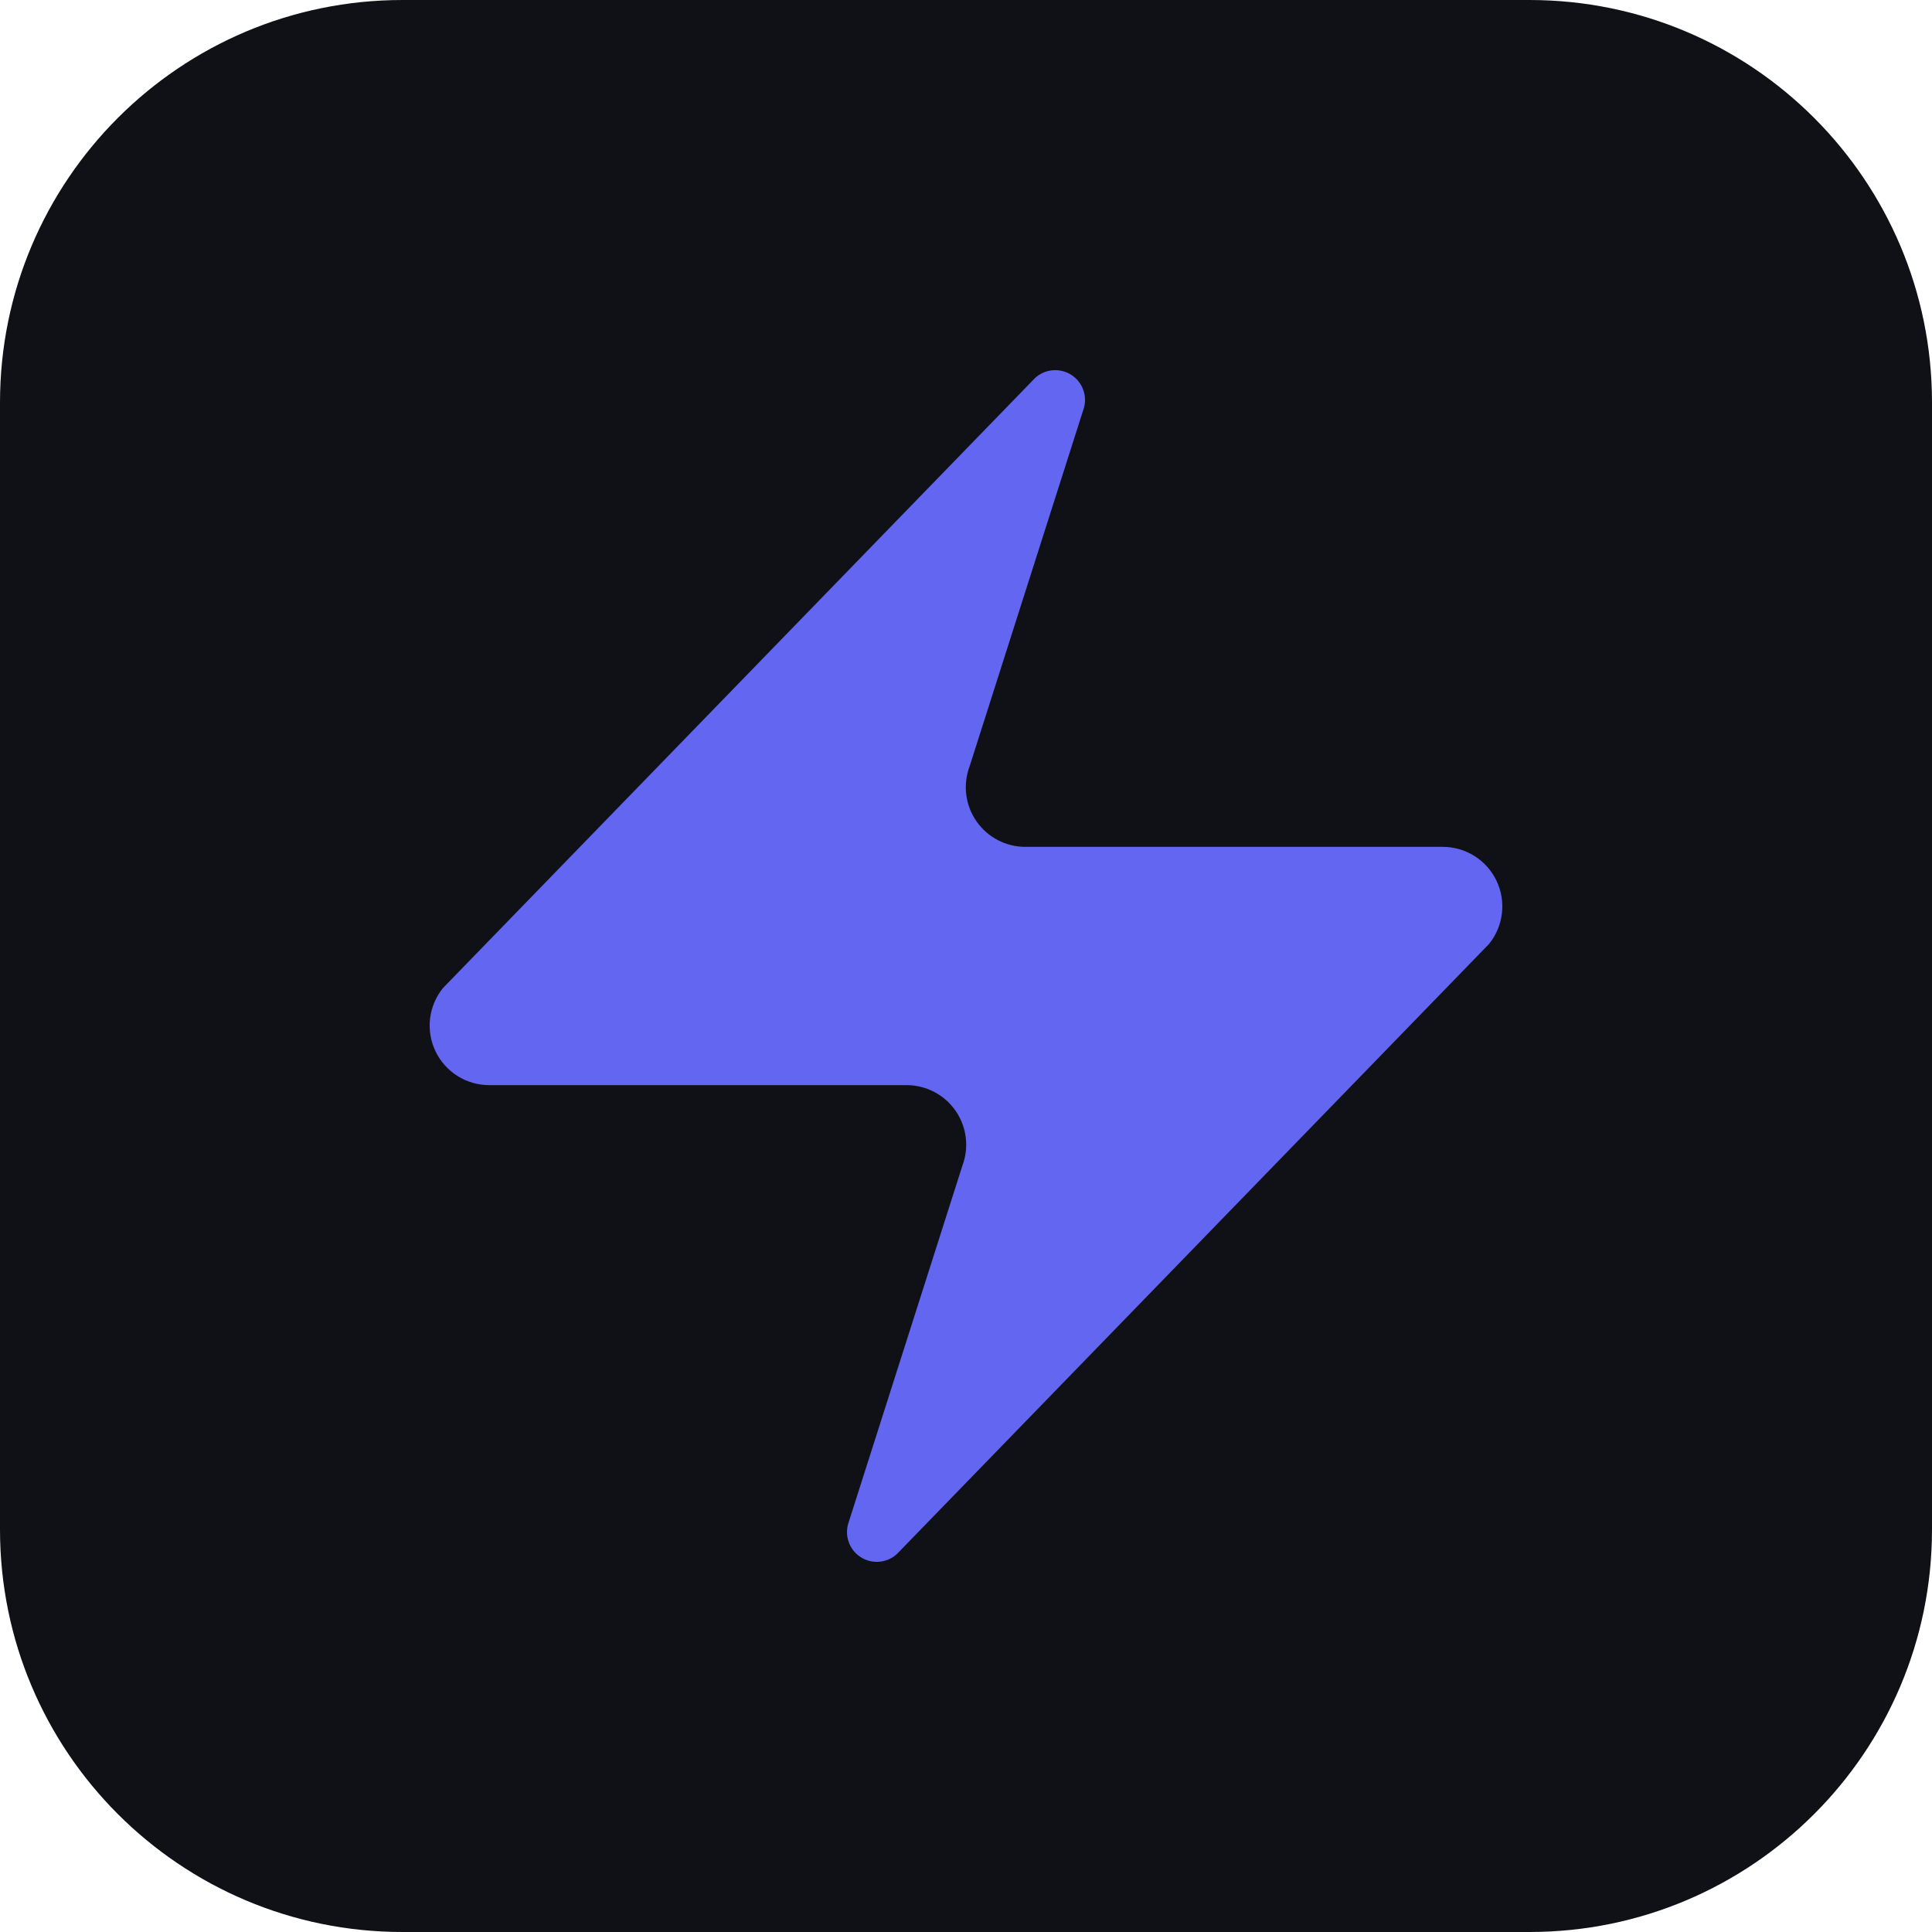
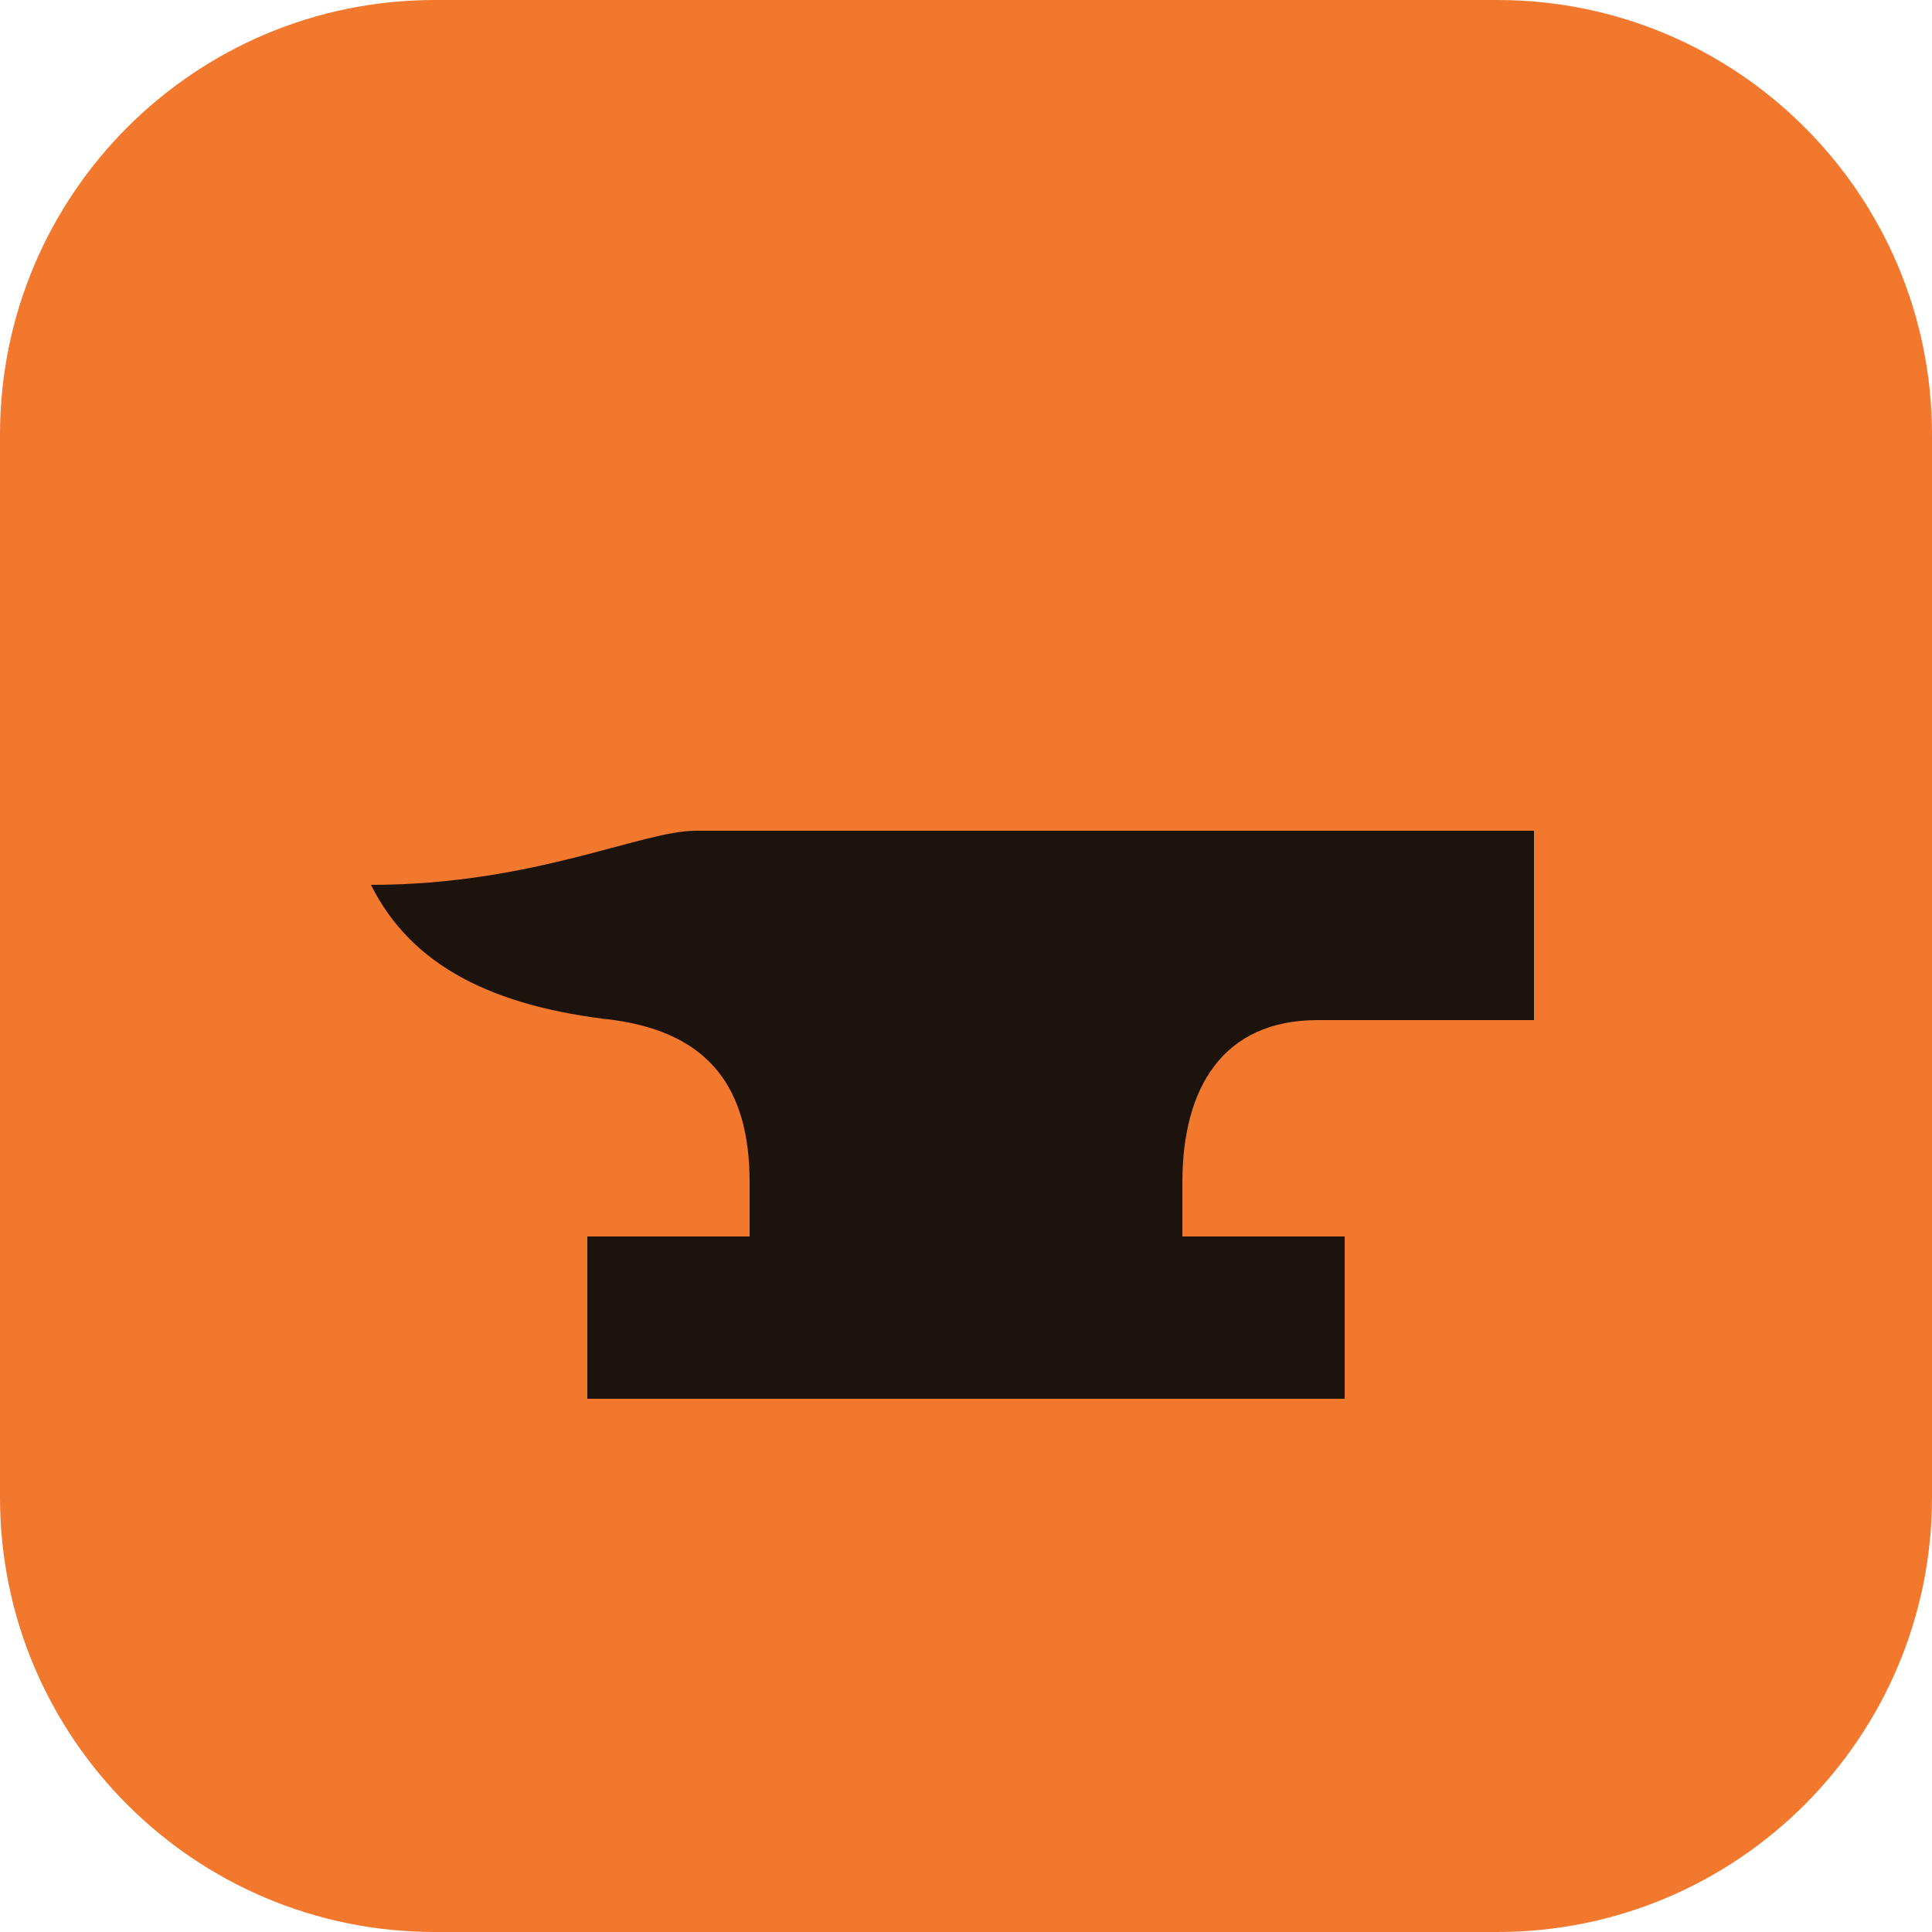
- <svg xmlns="http://www.w3.org/2000/svg" viewBox="0 0 24 24">
-   <rect width="24" height="24" rx="5" fill="#0f1117" />
-   <g transform="translate(12 12) scale(0.74) translate(-12 -12)">
-     <path d="M4 14a1 1 0 0 1-.78-1.63l9.9-10.2a.5.5 0 0 1 .86.46l-1.92 6.02A1 1 0 0 0 13 10h7a1 1 0 0 1 .78 1.63l-9.9 10.2a.5.5 0 0 1-.86-.46l1.92-6.02A1 1 0 0 0 11 14z" fill="#6366f1" />
+ <svg xmlns="http://www.w3.org/2000/svg" viewBox="0 0 100 100">
+   <rect width="100" height="100" rx="22.5" fill="#f2782e" />
+   <g transform="translate(15 15) scale(0.7)">
+     <path fill="#1c130d" d="M6 44C18 44 26 40 30 40h62v14H76c-7 0-10 5-10 12v4h12v12H22V70h12v-4c0-7-3-11-10-12C15 53 9 50 6 44z" />
  </g>
</svg>
